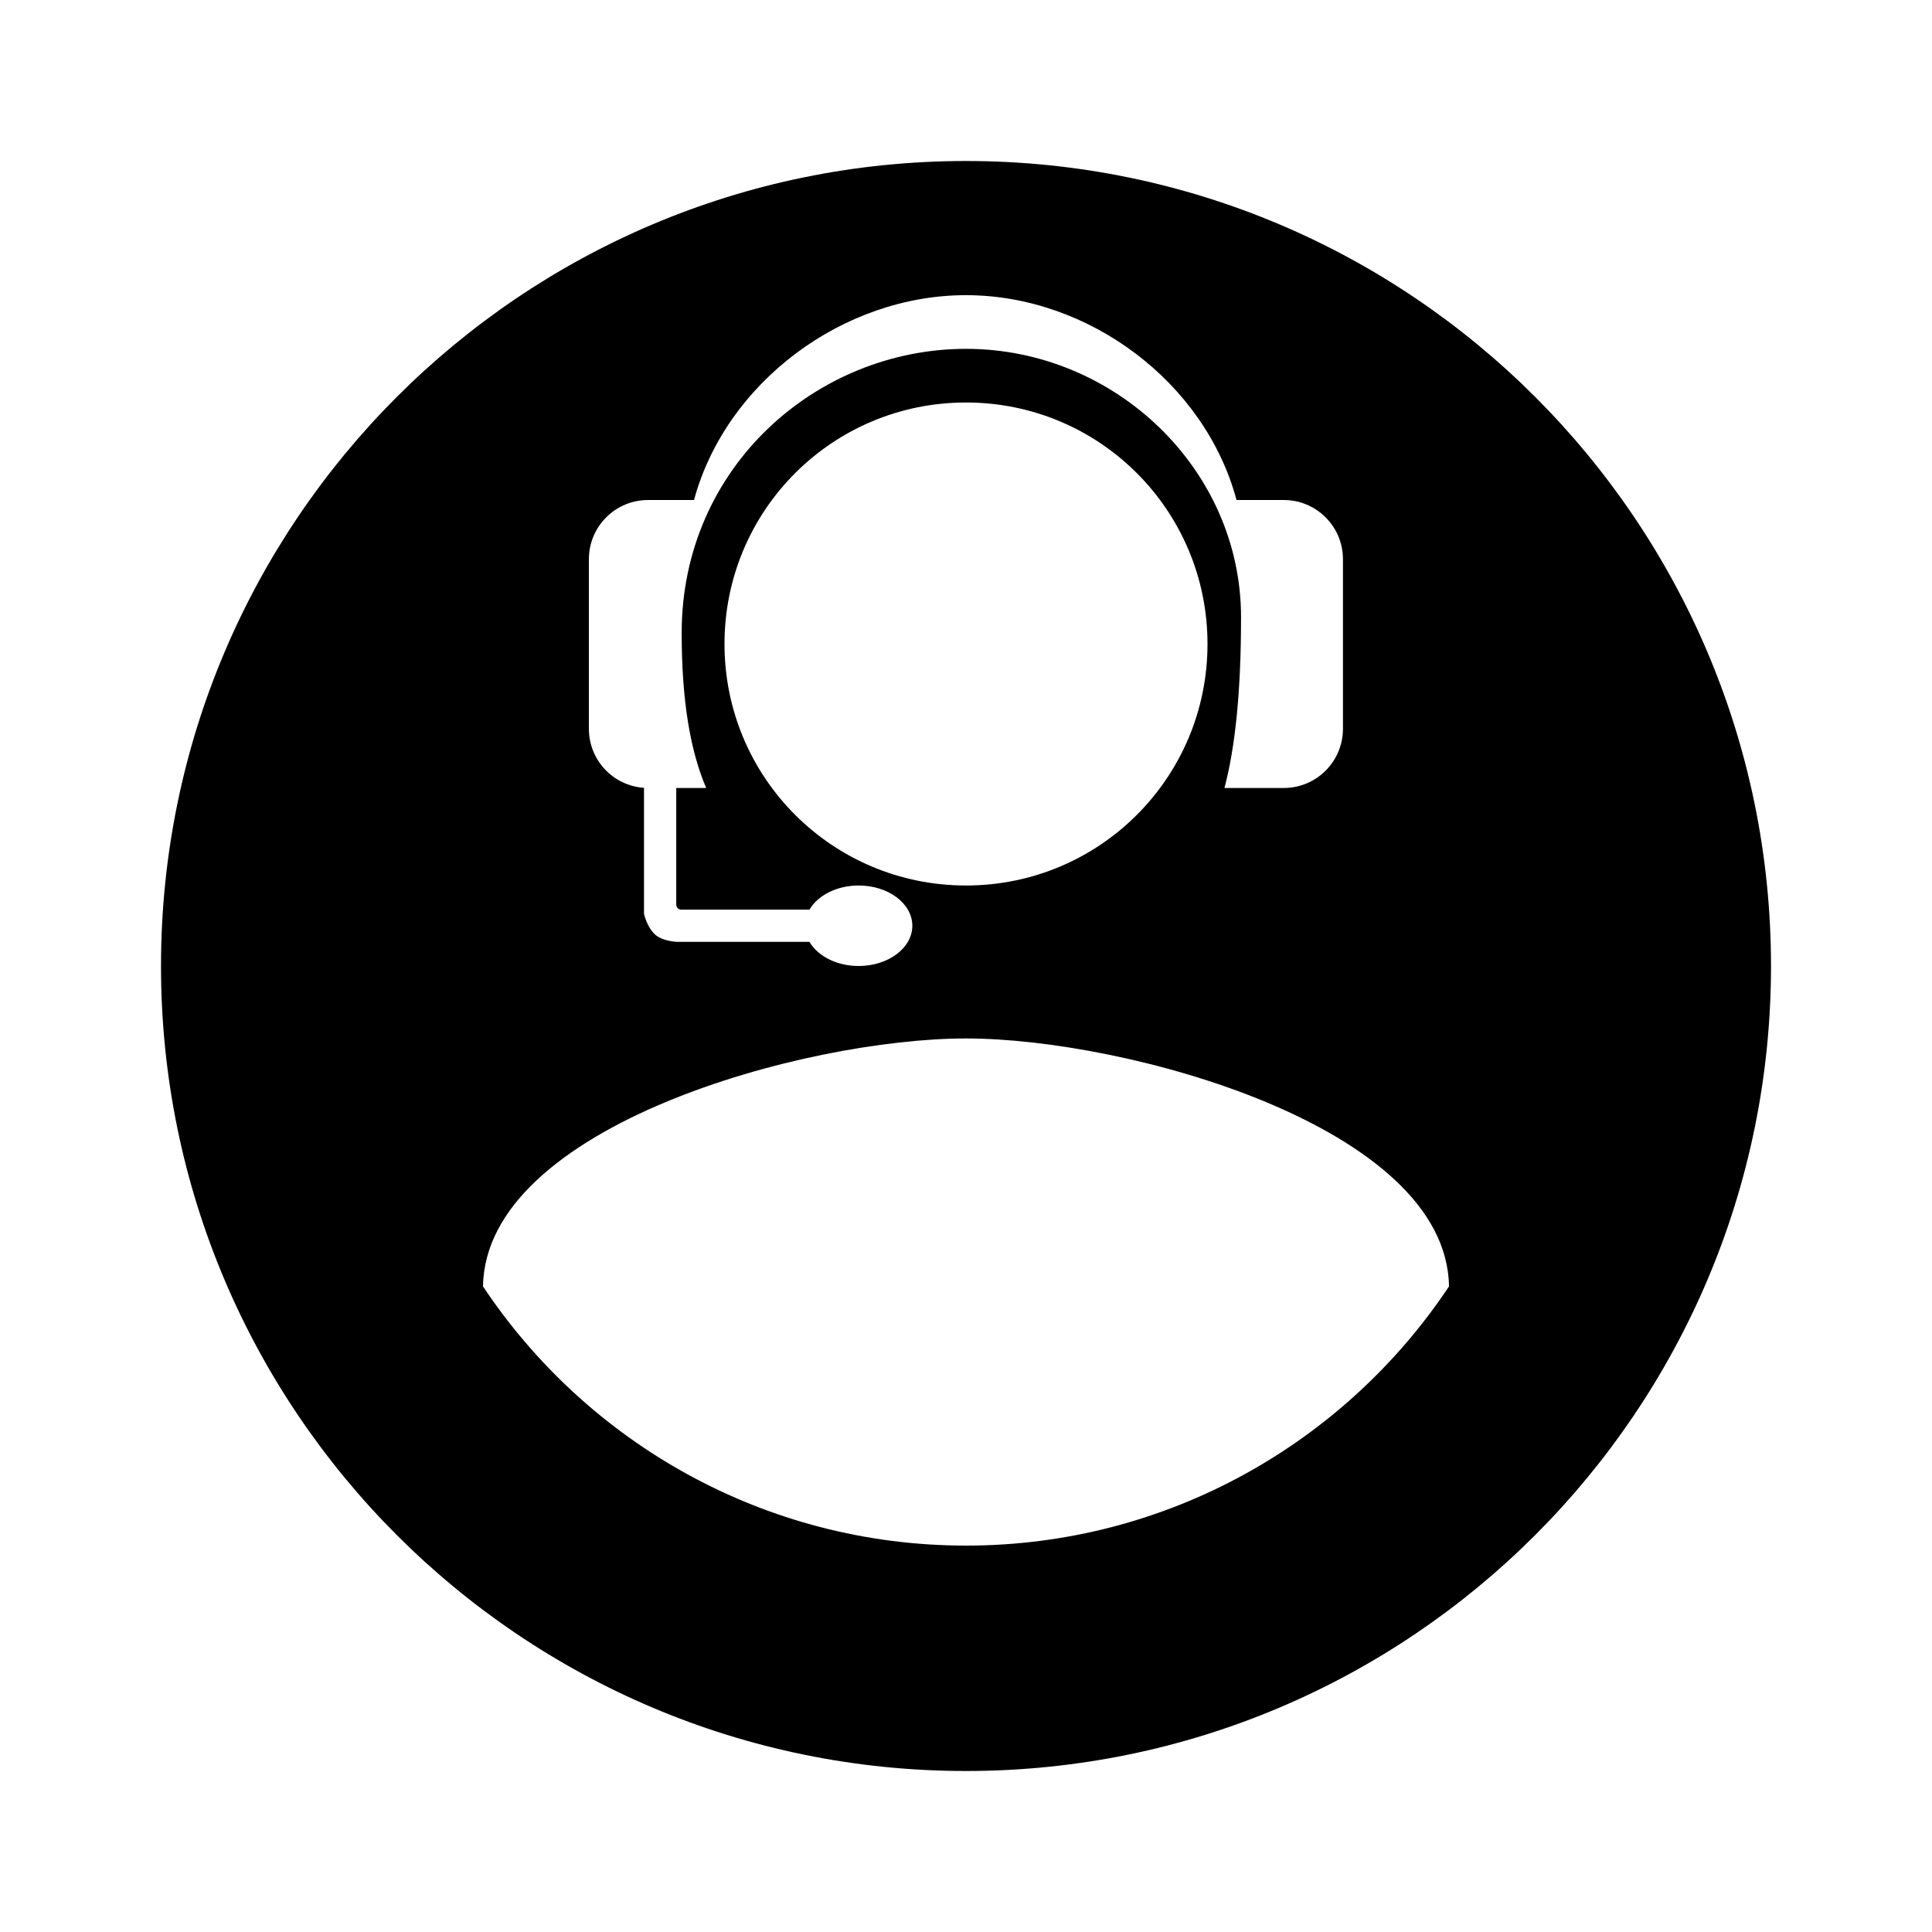
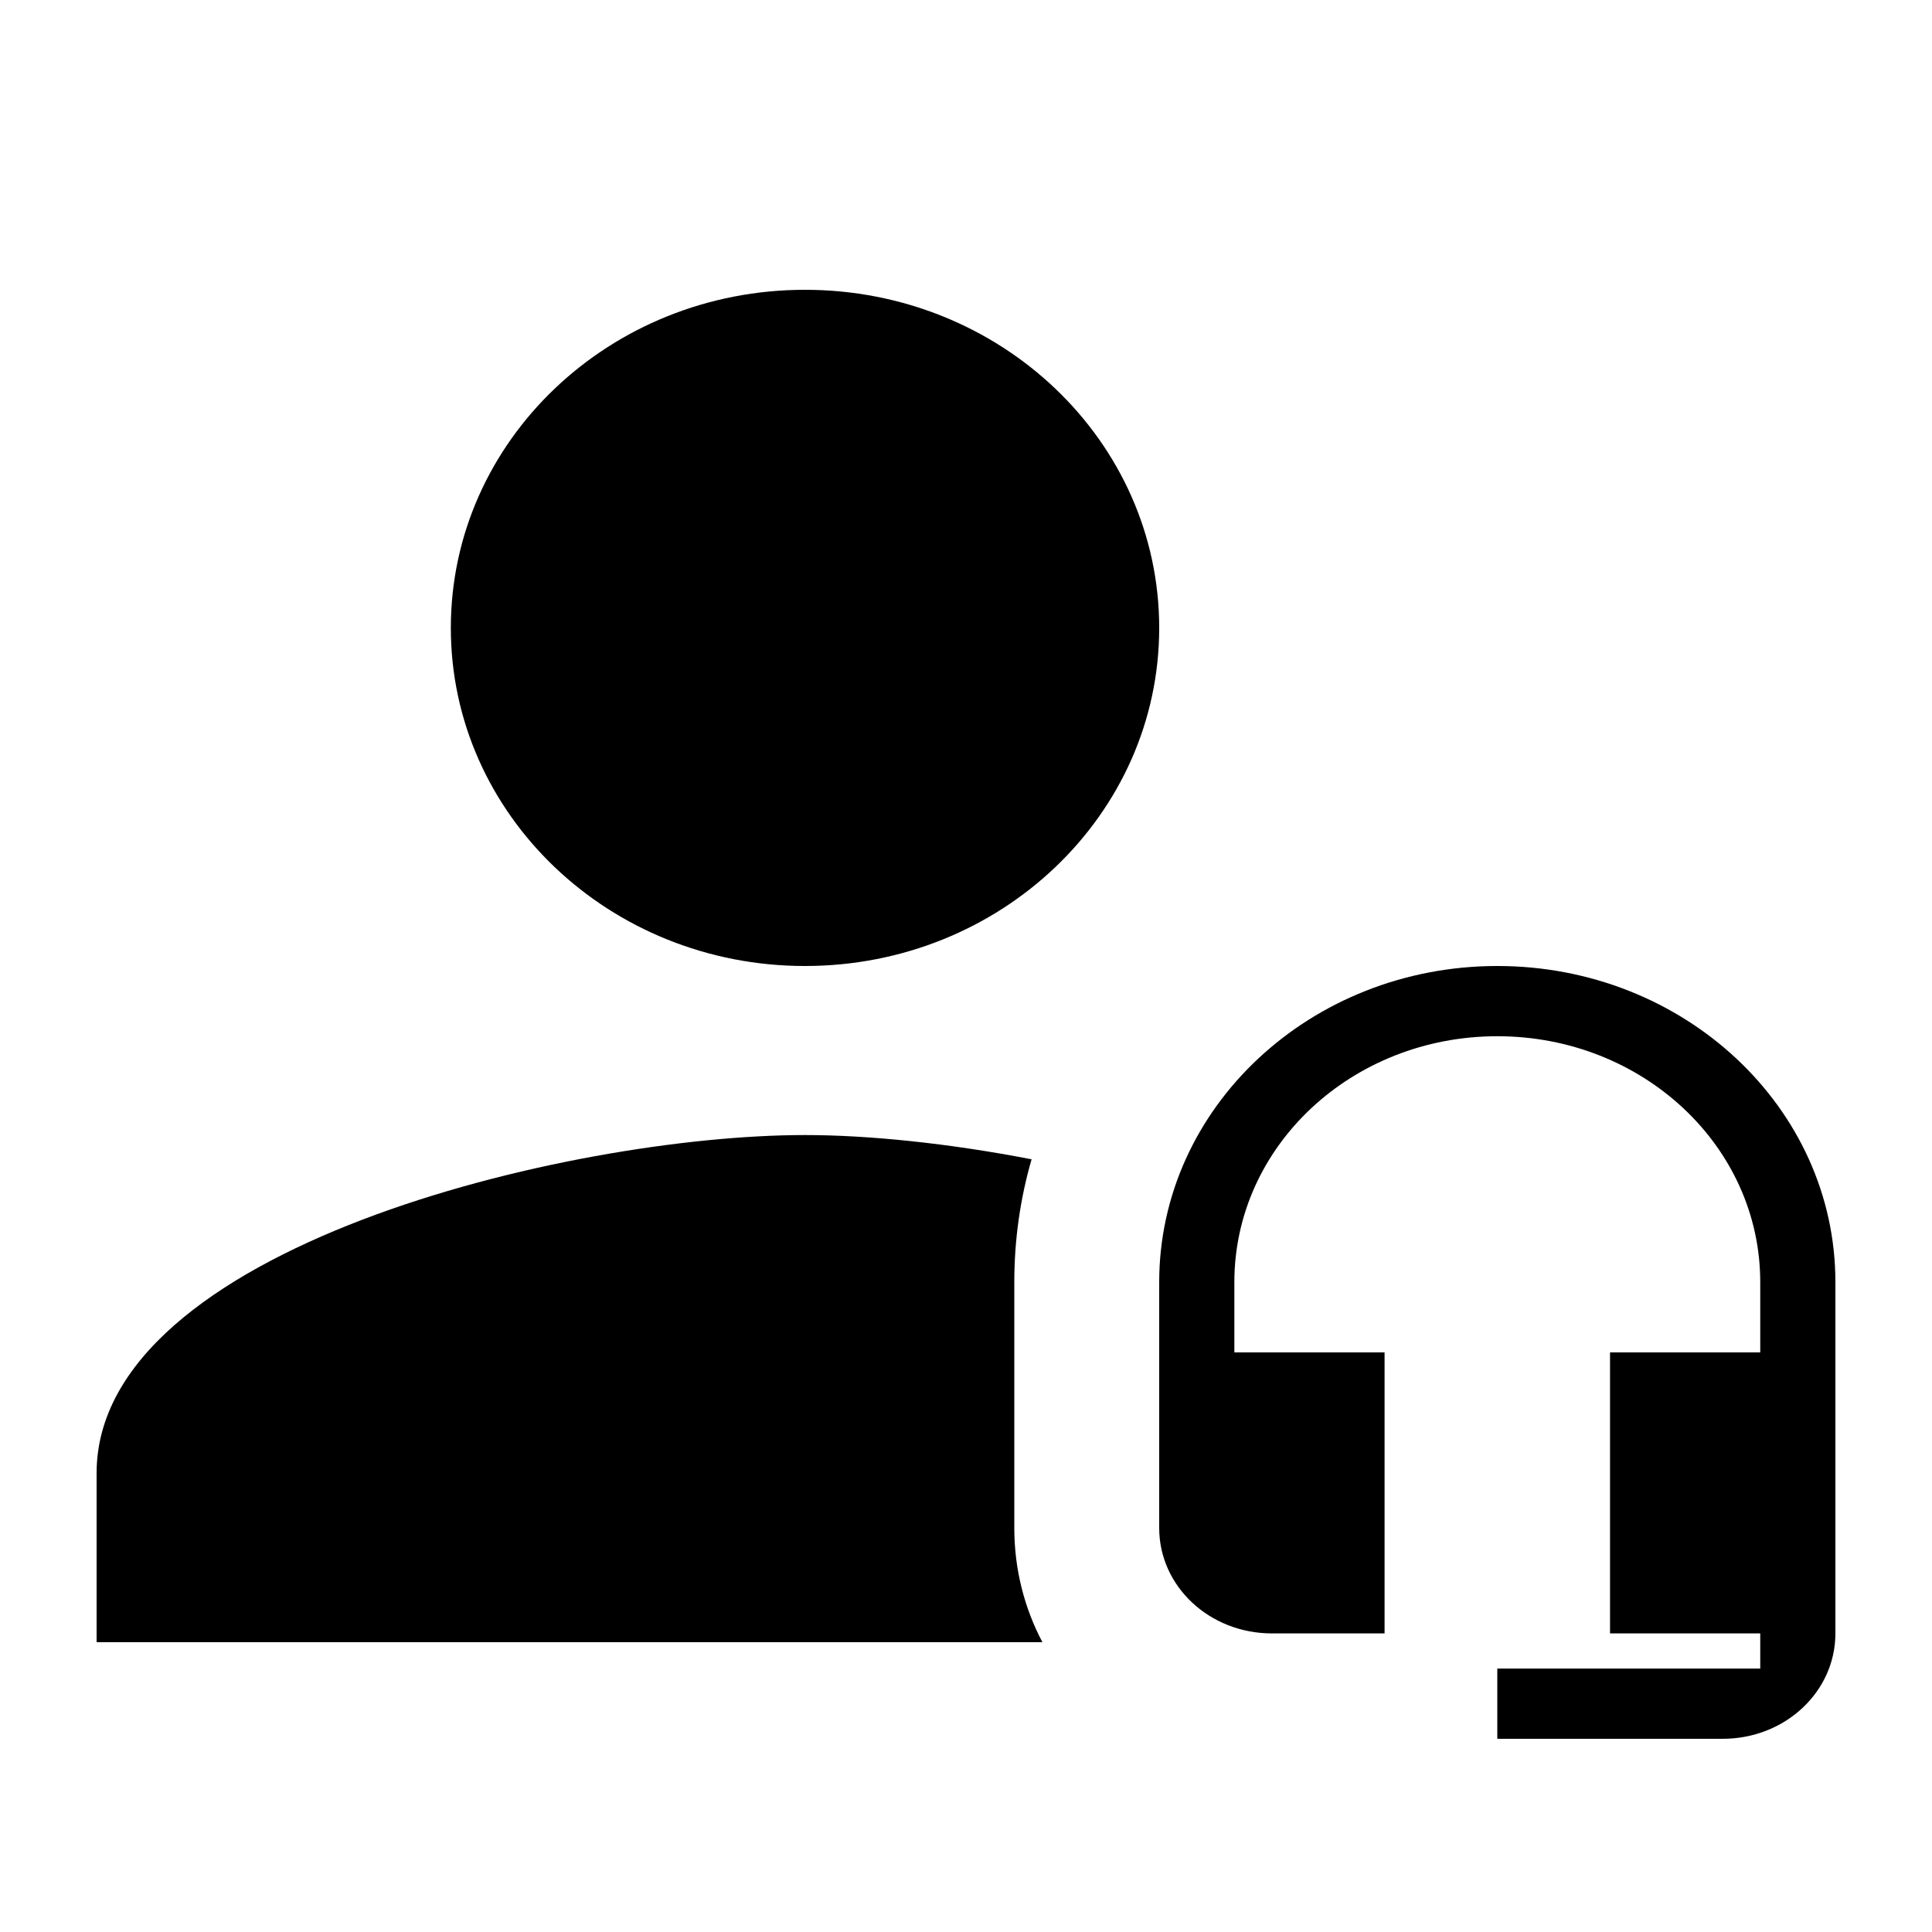
- <svg xmlns="http://www.w3.org/2000/svg" width="36px" height="36px" viewBox="0 0 36 36" version="1.1">
-   <g id="use" stroke="none" stroke-width="1" fill="none" fill-rule="evenodd">
-     <g id="table-filter" transform="translate(-1250, -486)">
-       <g id="ic_tech_support_24px" transform="translate(1250, 486)">
-         <path d="M18,3 C26.28,3 33,9.72 33,18 C33,26.28 26.28,33 18,33 C9.72,33 3,26.28 3,18 C3,9.72 9.72,3 18,3 Z M15.083,16.95 L12.696,16.95 C12.643,16.95 12.601,16.907 12.601,16.855 L12.601,16.832 L12.601,14.683 L13.159,14.683 C12.867,14.003 12.702,13.072 12.702,11.794 C12.702,8.691 15.233,6.5 18,6.5 C20.767,6.5 23.125,8.735 23.125,11.502 C23.125,12.902 23.015,13.93 22.816,14.683 L23.922,14.683 C24.53,14.683 25.024,14.189 25.024,13.58 L25.024,10.42 C25.024,9.811 24.53,9.317 23.922,9.317 L23.041,9.317 C22.453,7.124 20.288,5.5 17.999,5.5 C15.709,5.5 13.526,7.124 12.932,9.317 L12.075,9.317 C11.466,9.317 10.973,9.811 10.973,10.42 L10.973,13.58 C10.973,14.164 11.426,14.642 12,14.68 L12,17.029 C12.038,17.176 12.097,17.295 12.178,17.386 C12.258,17.476 12.399,17.531 12.601,17.55 L15.083,17.55 C15.238,17.815 15.59,18 16,18 C16.552,18 17,17.664 17,17.25 C17,16.836 16.552,16.5 16,16.5 C15.59,16.5 15.238,16.685 15.083,16.95 Z M18,7.5 C15.51,7.5 13.5,9.51 13.5,12 C13.5,14.49 15.51,16.5 18,16.5 C20.49,16.5 22.5,14.49 22.5,12 C22.5,9.51 20.49,7.5 18,7.5 Z M18,28.8 C21.75,28.8 25.065,26.88 27,23.97 C26.955,20.985 20.985,19.35 18,19.35 C15,19.35 9.045,20.985 9,23.97 C10.935,26.88 14.25,28.8 18,28.8 Z" id="Shape" fill="#000" fill-rule="nonzero" />
-         <polygon id="Shape" points="0 0 36 0 36 36 0 36" />
-       </g>
+ <svg xmlns="http://www.w3.org/2000/svg" width="20px" height="20px" viewBox="0 0 20 20" version="1.1">
+   <g id="Symbols" stroke="none" stroke-width="1" fill="none" fill-rule="evenodd">
+     <g id="icon-/-tech-support" fill="#000000" fill-rule="nonzero">
+       <path d="M10.679,12.001 C10.562,12.405 10.5,12.831 10.5,13.273 L10.5,15.818 C10.5,16.247 10.605,16.648 10.791,17 L1,17 L1,15.25 C1,12.922 5.886,11.75 8.333,11.75 C8.988,11.75 9.816,11.834 10.679,12.001 Z M8.333,10 C6.308,10 4.667,8.434 4.667,6.5 C4.667,4.566 6.308,3 8.333,3 C10.359,3 12,4.566 12,6.5 C12,8.434 10.359,10 8.333,10 Z M15.5,10 C17.433,10 19,11.465 19,13.273 L19,16.909 C19,17.513 18.479,18 17.833,18 L15.5,18 L15.5,17.273 L18.222,17.273 L18.222,16.909 L16.667,16.909 L16.667,14 L18.222,14 L18.222,13.273 C18.222,11.865 17.005,10.727 15.5,10.727 C13.995,10.727 12.778,11.865 12.778,13.273 L12.778,14 L14.333,14 L14.333,16.909 L13.167,16.909 C12.521,16.909 12,16.422 12,15.818 L12,13.273 C12,11.465 13.567,10 15.5,10 Z" id="Combined-Shape" />
    </g>
  </g>
</svg>
